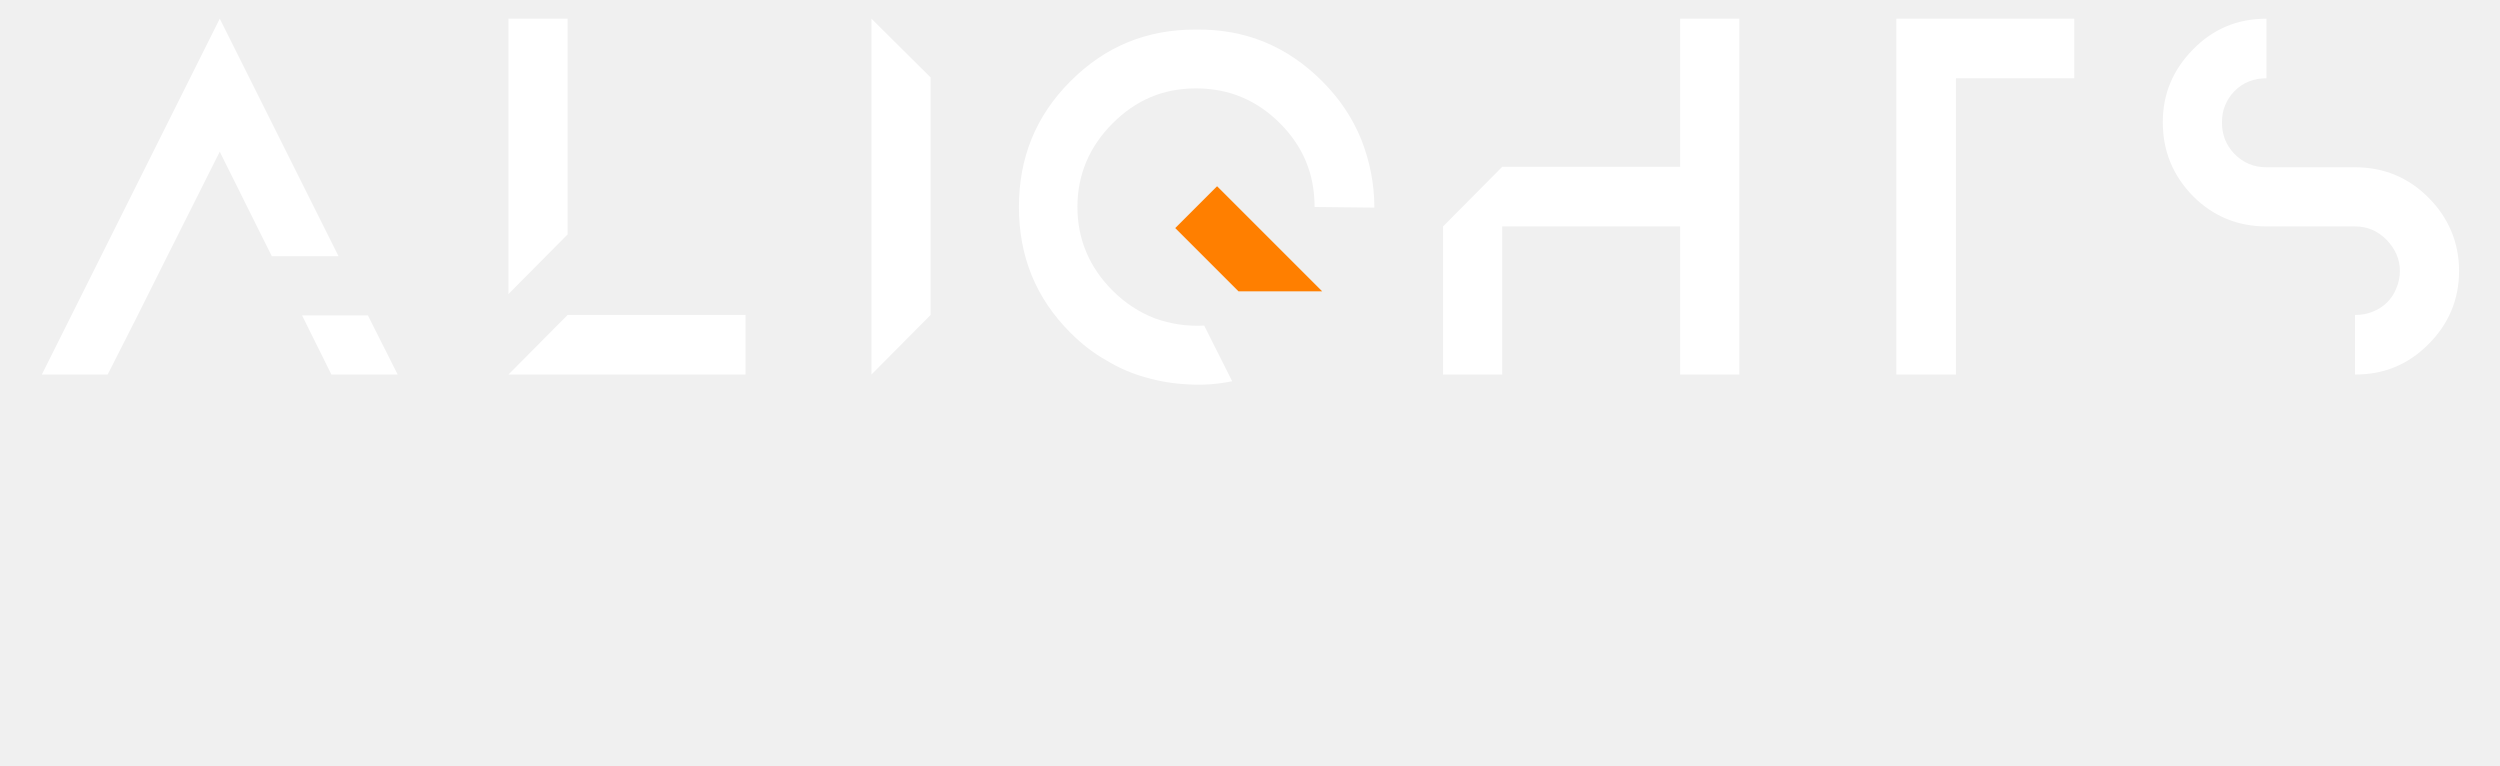
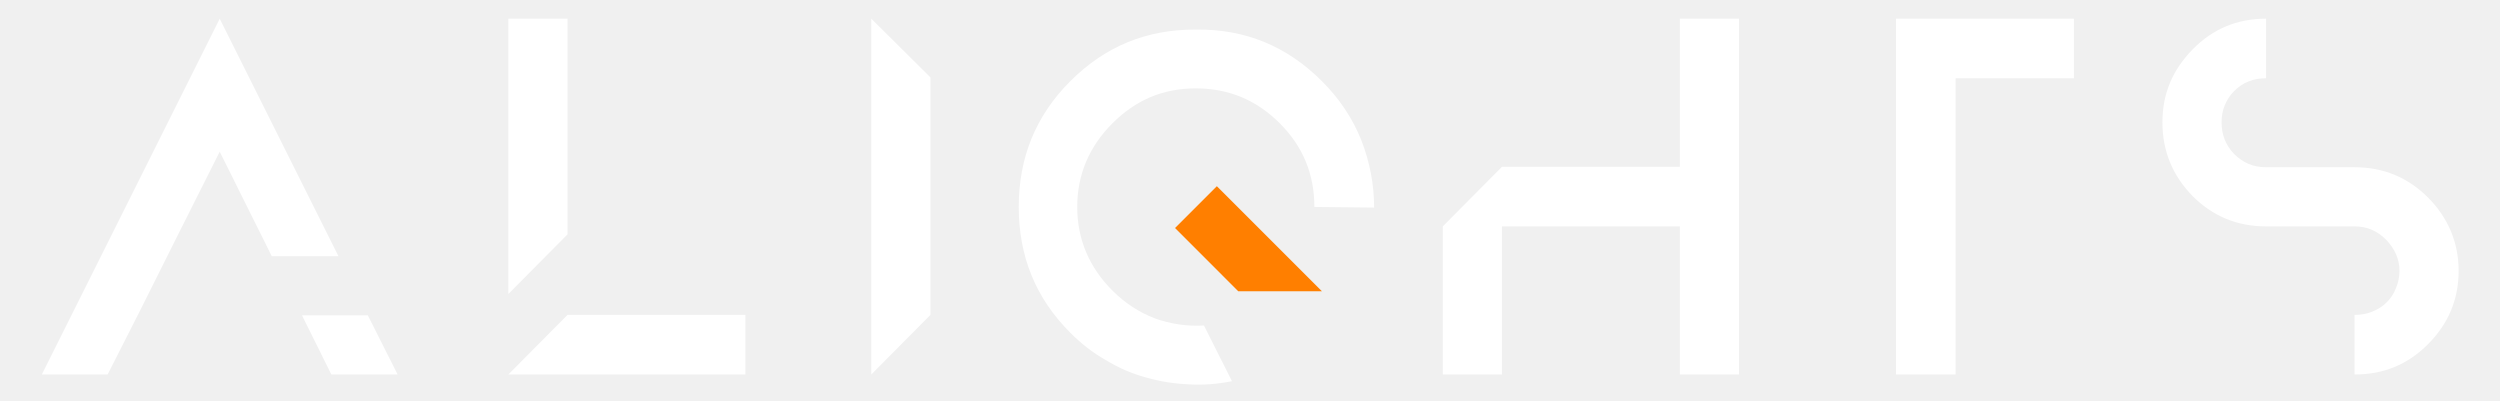
- <svg xmlns="http://www.w3.org/2000/svg" id="_图层_1_复制_2" data-name="图层 1_复制 2" viewBox="0 0 2810 860" preserveAspectRatio="xMidYMid meet">
+ <svg xmlns="http://www.w3.org/2000/svg" id="_图层_1_复制_2" data-name="图层 1_复制 2" viewBox="0 0 2810.49 450">
  <defs>
    <style>
      .cls-1 {
        fill: #fff;
      }

      .cls-2 {
        fill: #ff7f00;
      }
    </style>
  </defs>
  <path class="cls-1" d="M155,354l-34,67H47L247,21l133.5,267h-75l-58.5-117.5-59,117.5-33,66ZM447,421h-74.5l-33-66.5h74l33.5,66.5Z" />
  <path class="cls-1" d="M637.99,21v242.5l-66.5,67V21h66.5ZM837.99,354v67h-266.5l66.5-67h200Z" />
  <path class="cls-1" d="M1045.99,354l-66.5,67V21l66.5,66v267Z" />
  <path class="cls-1" d="M1353.5,365.95l31.47,62.58c-15.91,3.18-32.17,4.6-48.79,3.54-16.26-.71-32.17-3.18-48.08-7.78-15.56-4.24-30.41-10.61-44.9-19.45-14.5-8.13-27.58-18.38-39.95-30.76-39.24-39.24-57.98-86.27-57.98-141.42s18.74-102.18,57.98-141.42,85.91-58.34,141.42-57.98c55.15-.71,102.18,18.74,141.42,57.98,19.45,19.45,34.29,41.37,44.19,66.11,9.55,24.4,14.5,49.85,14.5,76.01l-67.18-.71c0-36.77-12.73-67.88-38.89-94.05-25.81-25.81-56.92-39.24-94.4-39.24s-67.88,13.44-93.69,39.24c-25.81,25.81-39.6,57.28-39.6,94.05s13.79,68.24,39.6,94.05c14.14,14.14,30.05,24.4,47.38,31.11,17.68,6.36,36.06,9.19,55.51,8.13Z" />
  <polygon class="cls-2" points="1367.99 209.33 1486.08 327.42 1392.03 327.42 1320.97 256.35 1367.99 209.33" />
  <path class="cls-1" d="M1955,21v400h-66.5v-166.5h-200v166.5h-66.5v-166.5l66.5-67h200V21h66.5Z" />
  <path class="cls-1" d="M2331.49,21v67h-133v333h-67V21h200Z" />
  <path class="cls-1" d="M2547.49,254.5c-32.5,0-60-11.5-82.5-34-22.5-23-34-50.5-34-83s11.5-59,34-82,50-34.5,82.5-34.5v67c-7,0-13.5,1-19.5,3.5-6.5,2.5-11.5,6-16.5,11-4.5,4.5-8,10-10.5,16s-3.5,12.5-3.5,19c0,14,4.5,25.5,14,35.5,10,10,21.5,15,36,15h99.5c32.5,0,60,11.5,82.5,34s34.5,50.5,34.5,82.5-11.5,59.5-34.5,82.5-50,34-82.5,34v-67c7,0,13.5-1,19.5-3.5,6.5-2.5,12-6,16.5-10.5s8-9.5,10.5-16c2.5-6,4-12.5,4-19.5,0-13.5-5.5-25-15-35-10-10-21.5-15-35.5-15h-99.5Z" />
</svg>
